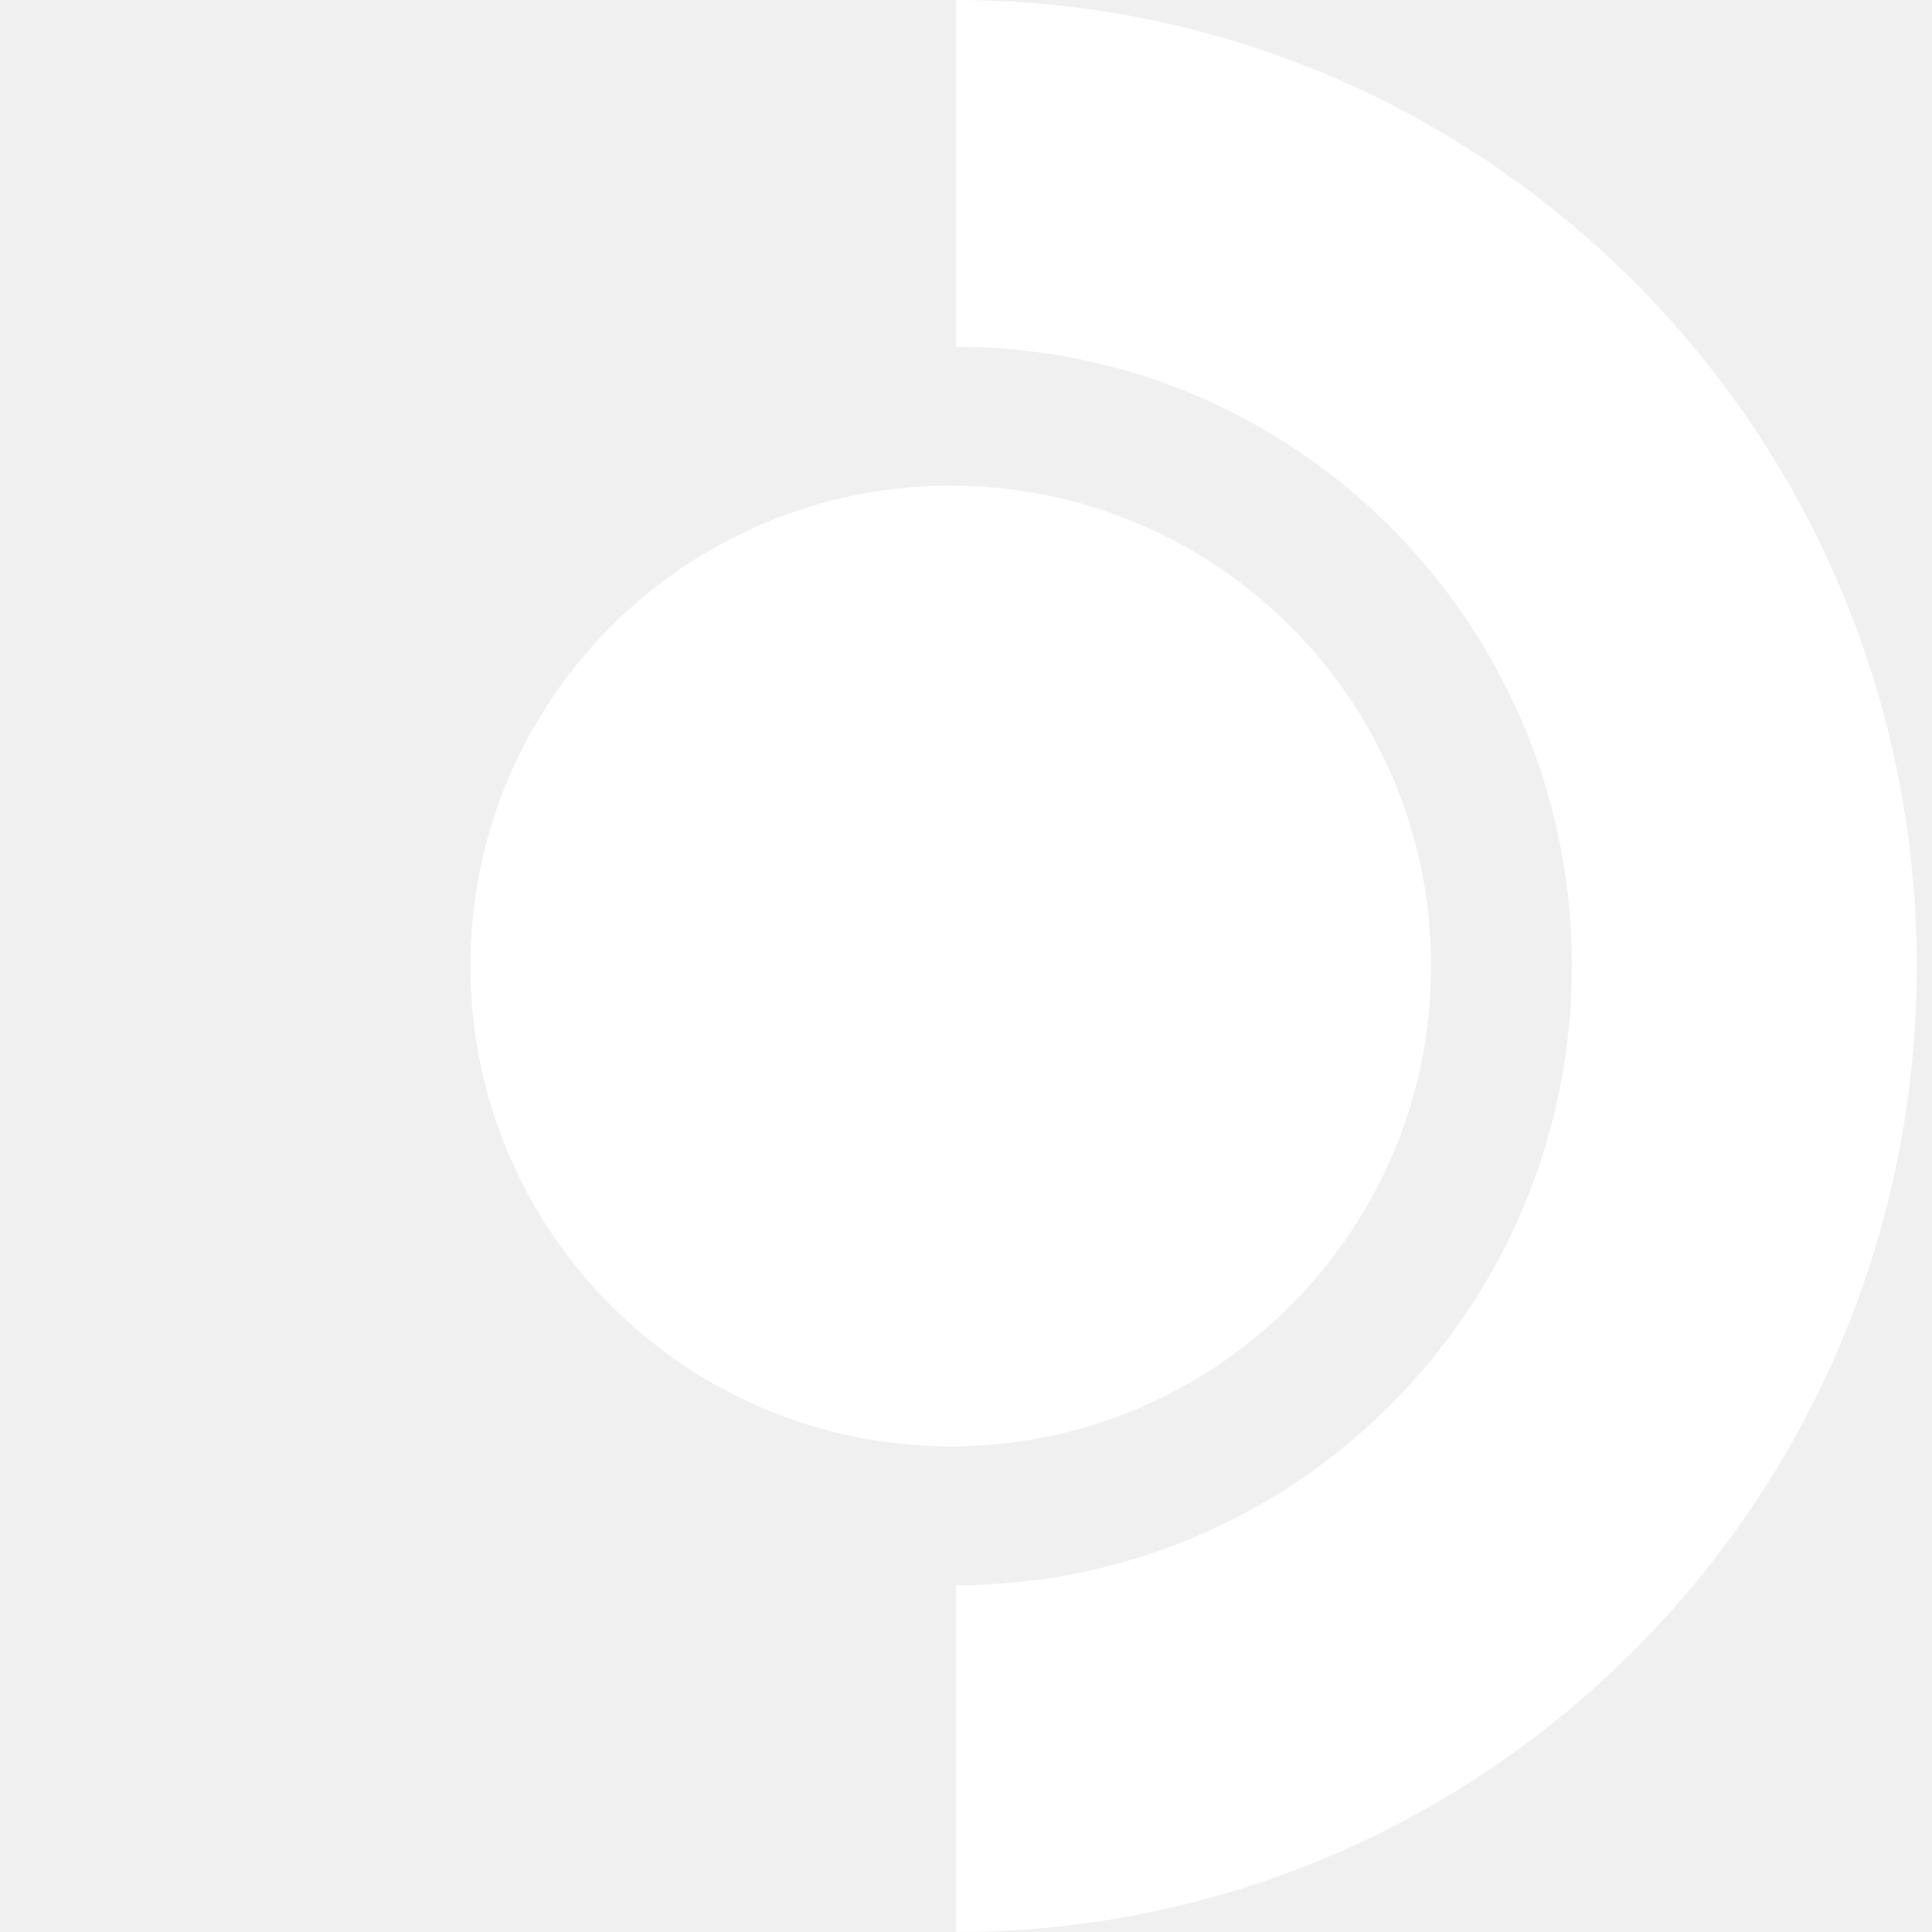
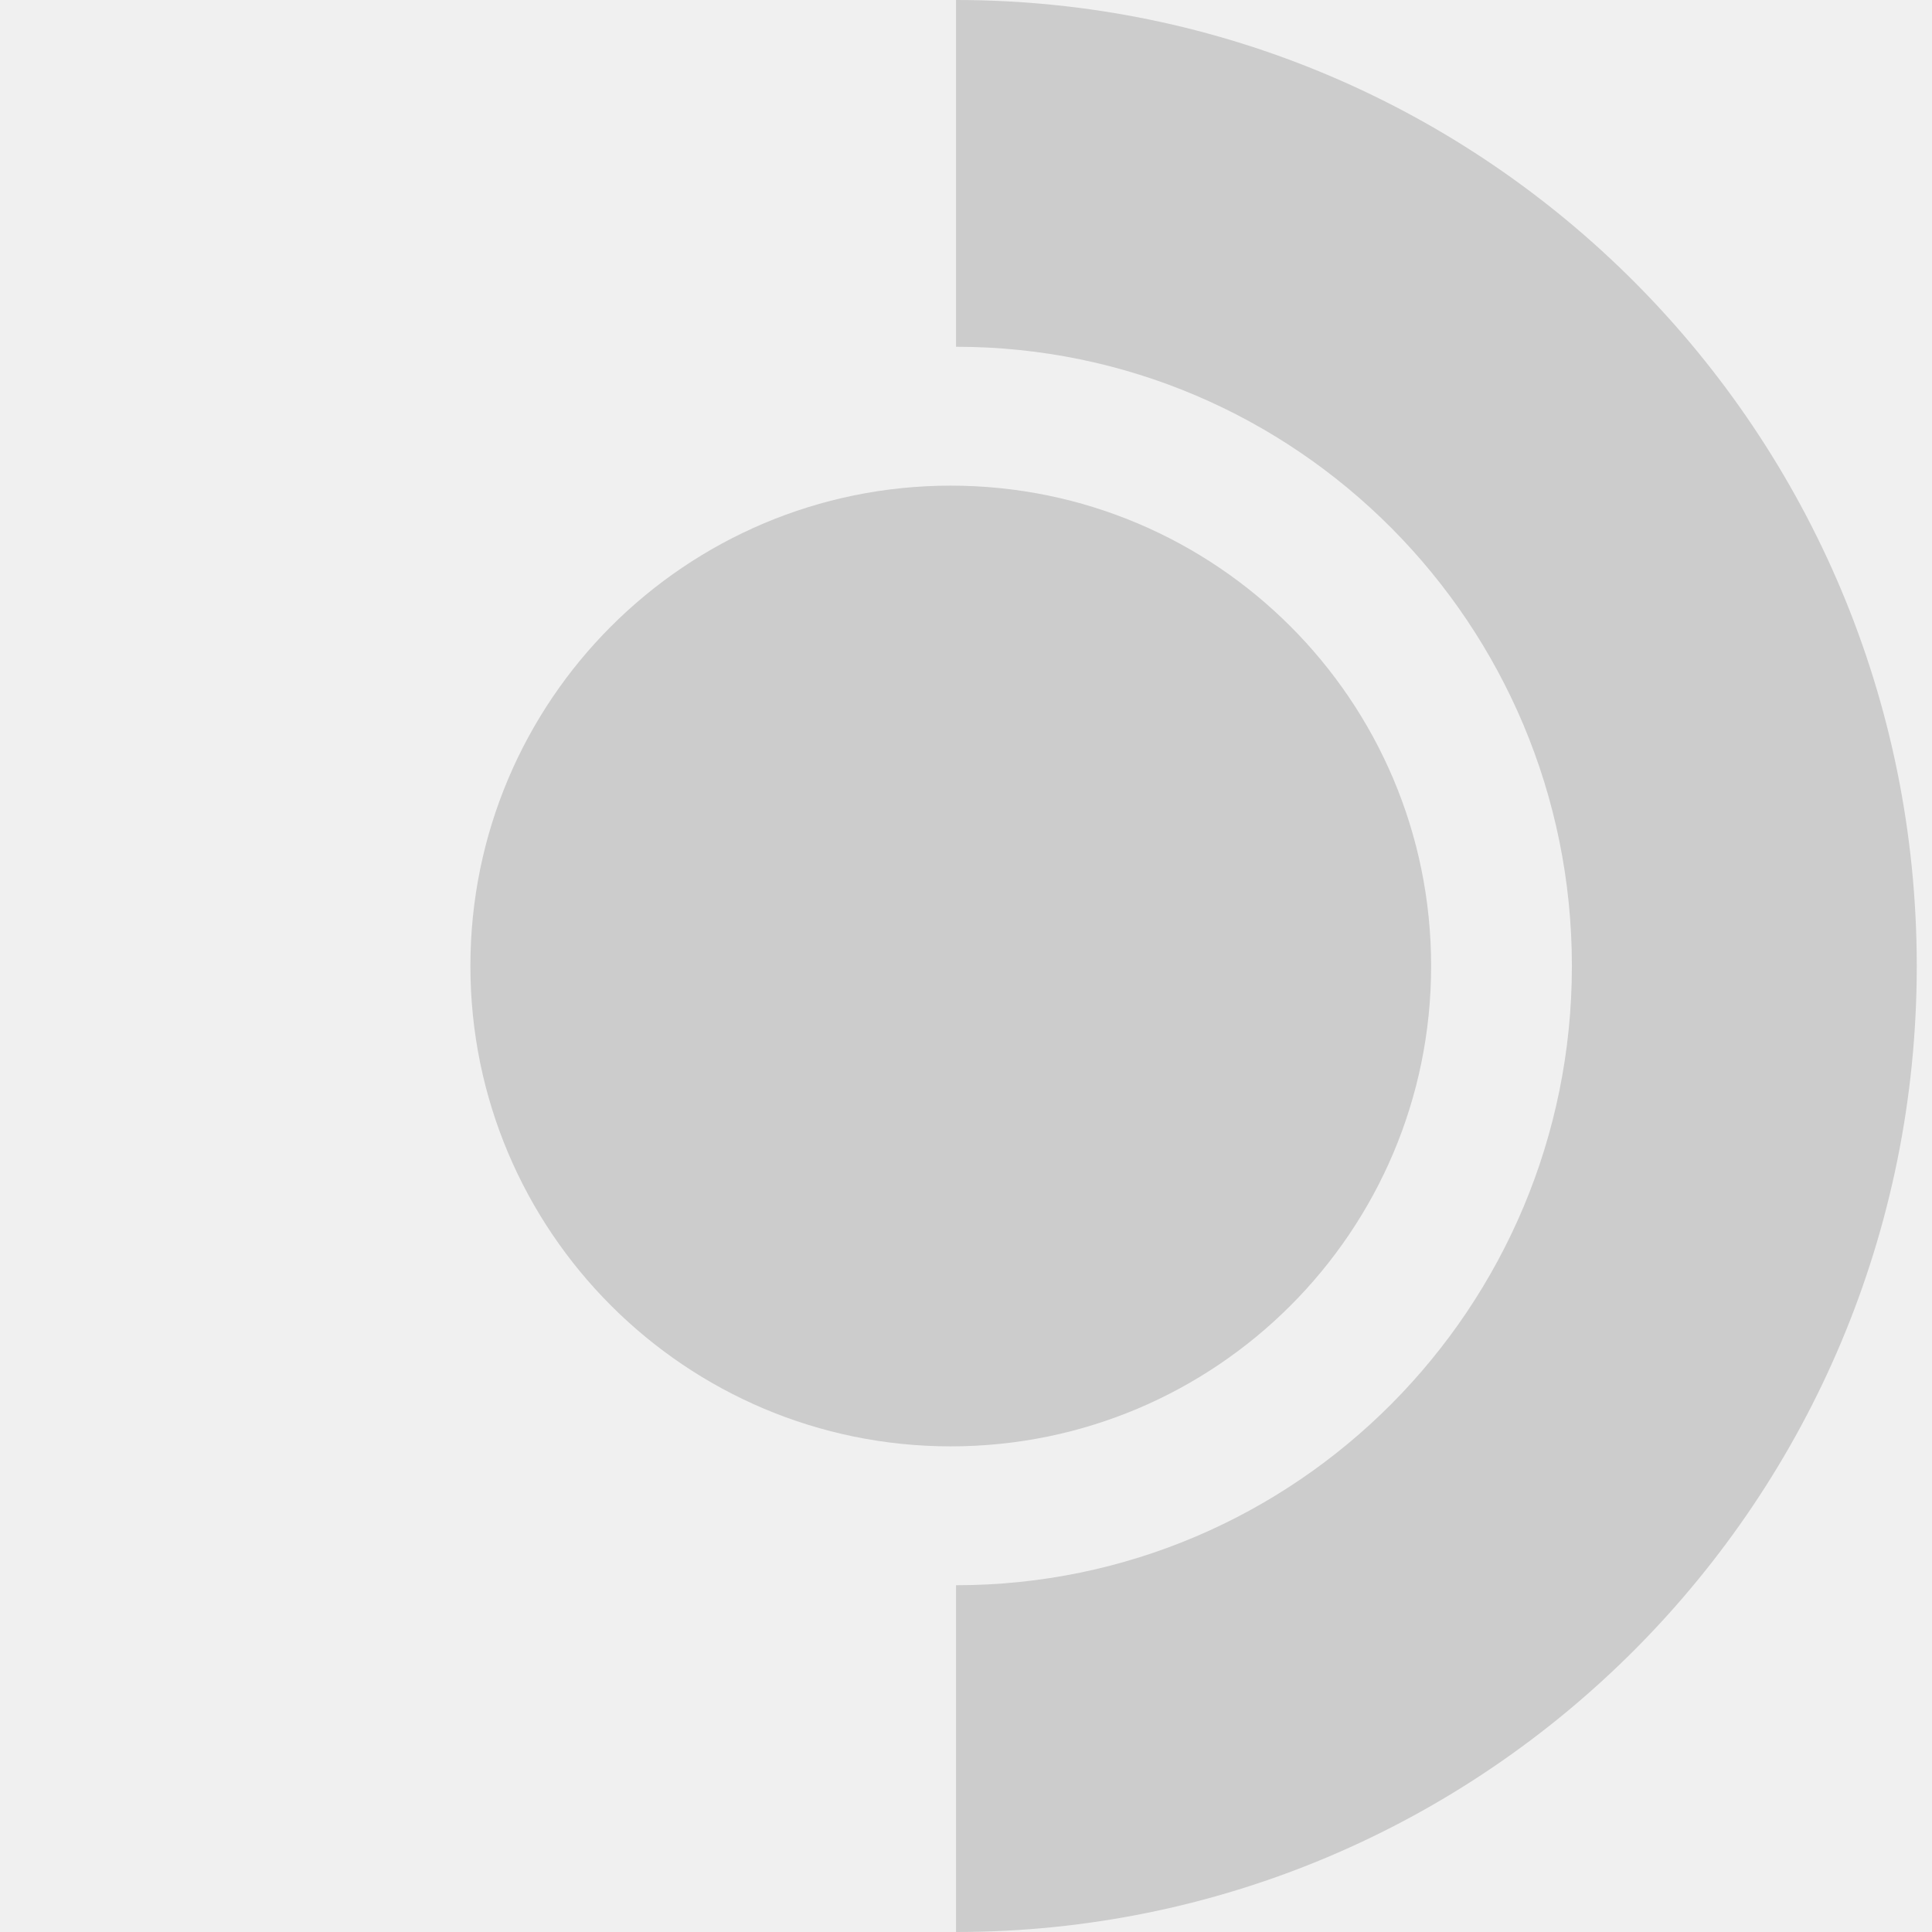
<svg xmlns="http://www.w3.org/2000/svg" viewBox="0 0 115 115" fill="none">
-   <path fill-rule="evenodd" clip-rule="evenodd" d="m 93.565,57.5 c 0,-20.357 -16.412,-36.859 -36.658,-36.859 V 0 c 31.583,0 57.186,25.744 57.186,57.5 0,31.756 -25.603,57.5 -57.186,57.5 V 94.359 c 20.245,0 36.658,-16.502 36.658,-36.859 z" fill="black" id="path235" style="fill:#ffffff;fill-opacity:1" />
-   <circle cx="56.593" cy="57.5" r="28.593" fill="url(#paint0_linear)" id="circle237" style="fill:#ffffff;fill-opacity:1" />
+   <path fill-rule="evenodd" clip-rule="evenodd" d="m 93.565,57.5 c 0,-20.357 -16.412,-36.859 -36.658,-36.859 V 0 c 31.583,0 57.186,25.744 57.186,57.5 0,31.756 -25.603,57.5 -57.186,57.5 V 94.359 c 20.245,0 36.658,-16.502 36.658,-36.859 z" fill="black" id="path235" style="fill:#cccccc;fill-rule:evenodd" />
+   <circle cx="56.593" cy="57.5" r="28.593" fill="url(#paint0_linear)" id="circle237" style="fill:#cccccc;fill-rule:evenodd" />
</svg>
